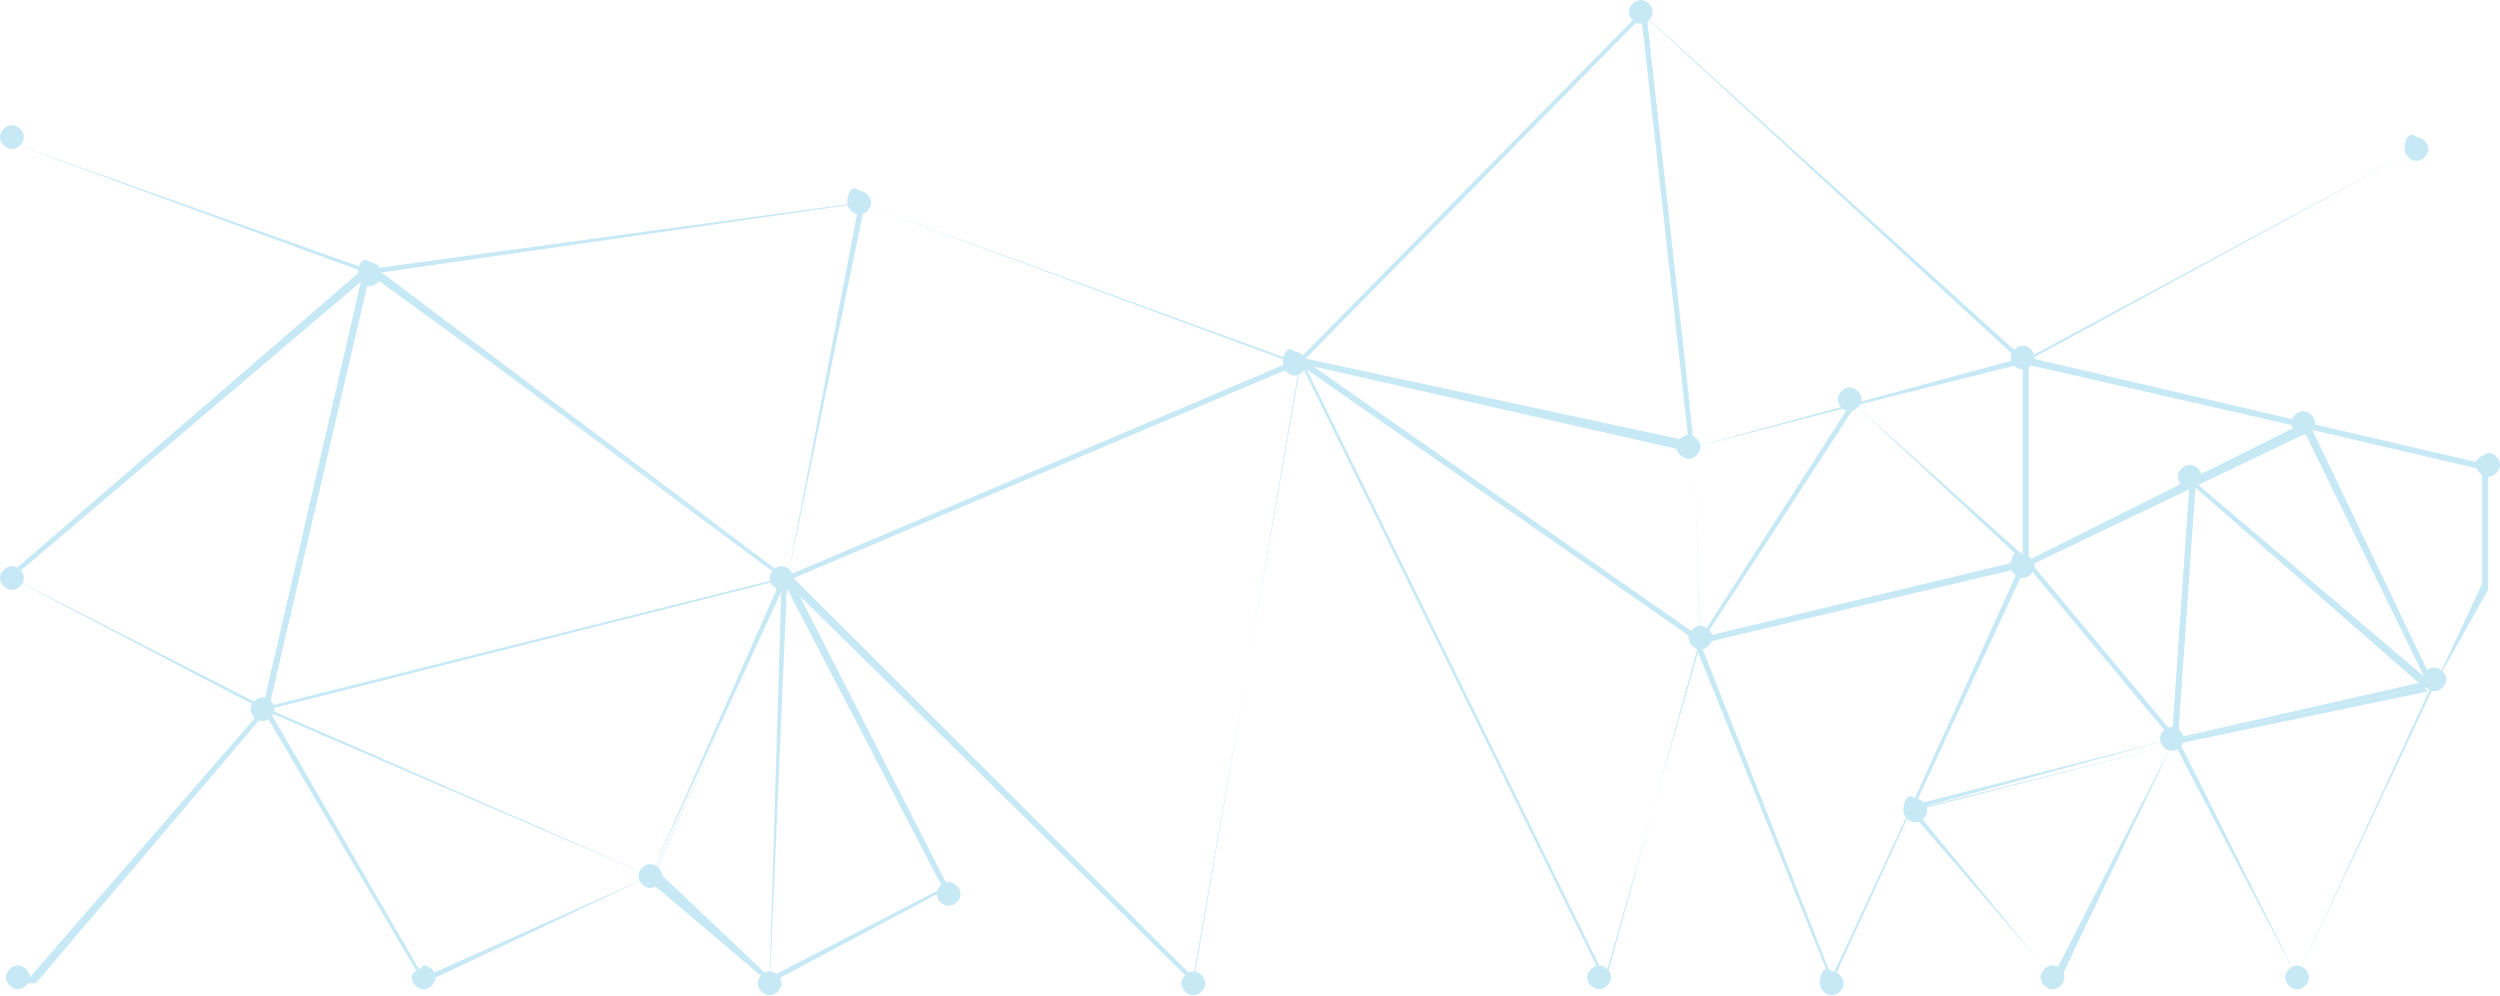
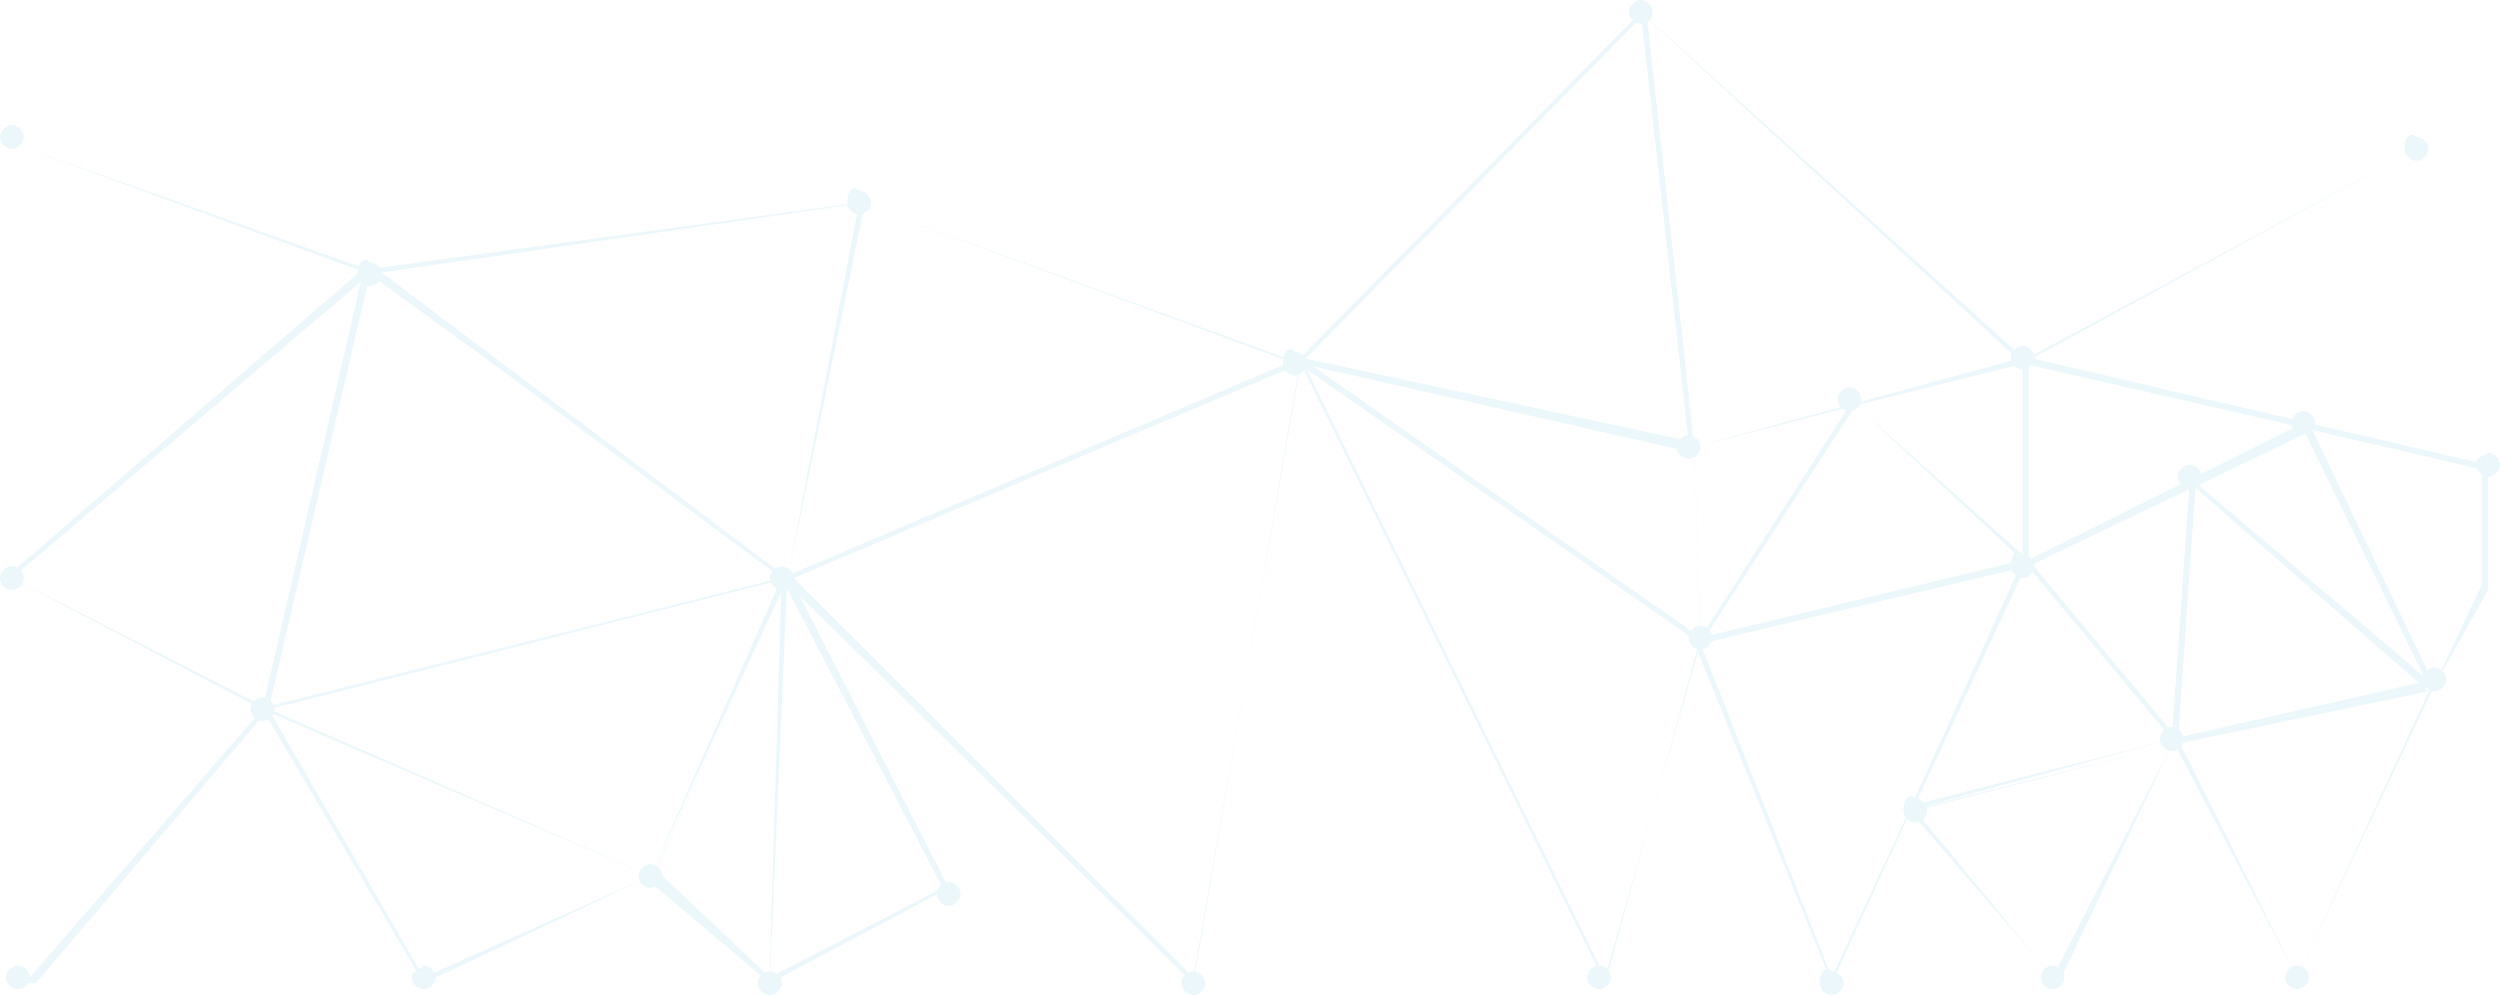
<svg xmlns="http://www.w3.org/2000/svg" preserveAspectRatio="none" overflow="visible" style="display: block;" width="1628.05" height="648.102" viewBox="0 0 1628.05 648.102" fill="none">
-   <g id="Group" opacity="0.22">
+   <g id="Group" opacity="0.08">
    <path id="Vector" d="M847.062 236.732L1068.54 11.643H1072.43L1103.51 294.945L847.062 236.732ZM847.062 232.851L1099.62 287.183L1068.54 7.762L847.062 232.851Z" fill="#0099D1" />
    <path id="Vector_2" d="M1103.51 291.064L1068.54 7.762L1317.22 232.851L1103.51 291.064ZM1103.51 291.064L1208.42 263.898L1317.22 236.732L1072.42 11.643L1103.51 291.064Z" fill="#0099D1" />
    <path id="Vector_3" d="M1503.72 279.416L1317.21 236.726L1573.66 97.016L1620.29 217.322V306.581L1503.72 279.416ZM1573.66 97.016L1321.1 232.845L1503.72 275.535L1620.29 302.701V217.322L1573.66 97.016Z" fill="#0099D1" />
    <path id="Vector_4" d="M1243.38 527.793L1317.21 364.797L1414.35 481.222L1243.38 527.793ZM1247.27 523.912L1414.35 481.222L1321.09 364.797L1247.27 523.912Z" fill="#0099D1" />
    <path id="Vector_5" d="M1340.52 640.339L1243.38 527.795L1414.35 485.105L1340.52 640.339ZM1336.64 636.459L1414.35 485.105L1247.27 527.795L1336.64 636.459Z" fill="#0099D1" />
    <path id="Vector_6" d="M423.518 570.484L170.956 461.82H167.07L509 376.441L423.518 570.484ZM423.518 570.484L512.886 376.441L174.841 461.82L423.518 570.484Z" fill="#0099D1" />
    <path id="Vector_7" d="M1045.23 640.341L847.062 236.732V232.852L1107.4 415.251L1045.23 640.341ZM1045.23 636.46L1107.4 419.132L850.948 240.613L1045.23 636.46Z" fill="#0099D1" />
    <path id="Vector_8" d="M174.853 461.82L7.773 376.441L240.908 174.637L174.853 461.82ZM170.967 461.82L237.022 178.518L7.773 376.441L170.967 461.82Z" fill="#0099D1" />
    <path id="Vector_9" d="M170.969 461.82L237.023 174.637L509.013 376.441L170.969 461.82ZM174.854 461.82L512.899 376.441L240.909 178.518L174.854 461.82Z" fill="#0099D1" />
    <path id="Vector_10" d="M1495.94 636.457L1414.34 481.223L1585.31 442.414L1495.94 636.457ZM1495.94 636.457L1585.31 446.295L1418.23 481.223L1495.94 636.457Z" fill="#0099D1" />
    <path id="Vector_11" d="M501.243 640.339L423.531 574.365L512.899 376.441L501.243 640.339ZM501.243 636.458L512.899 376.441L427.417 566.603L501.243 636.458Z" fill="#0099D1" />
    <path id="Vector_12" d="M777.128 640.341L509.023 376.443L847.068 232.852L777.128 640.341ZM777.128 636.46L847.068 236.732L516.795 376.443L777.128 636.46Z" fill="#0099D1" />
    <path id="Vector_13" d="M1192.88 640.339L1103.52 419.131L1317.22 368.68L1192.88 640.339ZM1192.88 636.458L1243.4 527.794L1317.22 368.68L1107.4 419.131L1192.88 636.458Z" fill="#0099D1" />
    <path id="Vector_14" d="M501.227 640.341L512.883 372.562L617.794 578.247L501.227 640.341ZM501.227 636.46L613.908 578.247L508.998 376.443L501.227 636.46Z" fill="#0099D1" />
    <path id="Vector_15" d="M23.316 640.339H7.773V376.441L174.853 461.82L23.316 640.339ZM7.773 636.458H19.43L170.967 461.82L7.773 376.441V636.458Z" fill="#0099D1" />
    <path id="Vector_16" d="M7.773 376.439V93.137L240.908 178.515L7.773 376.439ZM7.773 372.558L237.022 174.635L7.773 93.137V372.558Z" fill="#0099D1" />
    <path id="Vector_17" d="M512.898 376.443L559.525 131.949L847.057 236.732L512.898 376.443ZM512.898 376.443L843.172 236.732L559.525 131.949L512.898 376.443Z" fill="#0099D1" />
    <path id="Vector_18" d="M1414.34 485.101L1426 314.344L1581.42 450.173L1414.34 485.101ZM1418.23 481.22L1585.31 446.293L1429.89 314.344L1418.23 481.22Z" fill="#0099D1" />
    <path id="Vector_19" d="M1107.4 419.132L1103.52 291.064L1208.43 263.898L1107.4 419.132ZM1107.4 415.252L1204.54 263.898L1103.52 291.064L1107.4 415.252Z" fill="#0099D1" />
    <path id="Vector_20" d="M847.062 236.73L1103.51 291.062L1107.4 419.13L847.062 236.73ZM850.948 236.73L1107.4 415.25L1103.51 291.062L850.948 236.73Z" fill="#0099D1" />
    <path id="Vector_21" d="M1418.24 481.222L1321.1 364.797L1429.9 310.465L1418.24 481.222ZM1414.36 481.222L1426.01 314.346L1321.1 368.678L1414.36 481.222Z" fill="#0099D1" />
    <path id="Vector_22" d="M1321.1 368.679V236.73L1507.61 279.42L1321.1 368.679ZM1321.1 364.799L1499.84 275.539L1321.1 236.73V364.799Z" fill="#0099D1" />
    <path id="Vector_23" d="M1208.41 263.898L1321.1 232.852V364.8L1208.41 263.898ZM1208.41 263.898L1317.21 364.8V236.732L1208.41 263.898Z" fill="#0099D1" />
    <path id="Vector_24" d="M1107.38 419.132L1208.41 263.898L1321.09 368.681L1107.38 419.132ZM1107.38 415.252L1317.2 364.801L1208.41 263.898L1107.38 415.252Z" fill="#0099D1" />
    <path id="Vector_25" d="M512.896 376.443L240.906 178.519L563.408 131.949L512.896 376.443ZM512.896 376.443L559.523 131.949L244.792 174.639L512.896 376.443Z" fill="#0099D1" />
    <path id="Vector_26" d="M1585.32 446.296L1499.84 275.539L1616.4 302.705V380.322L1585.32 446.296ZM1503.72 279.42L1585.32 446.296L1620.29 384.203V306.586L1503.72 279.42Z" fill="#0099D1" />
    <path id="Vector_27" d="M1429.91 314.348L1503.73 275.539L1585.33 446.296V450.177L1429.91 314.348ZM1429.91 314.348L1581.44 446.296L1499.85 279.42L1429.91 314.348Z" fill="#0099D1" />
    <path id="Vector_28" d="M1565.88 97.022C1565.88 100.903 1569.76 104.784 1573.65 104.784C1577.53 104.784 1581.42 100.903 1581.42 97.022C1581.42 93.142 1577.53 89.261 1573.65 89.261C1569.76 85.38 1565.88 89.261 1565.88 97.022Z" fill="#0099D1" />
    <path id="Vector_29" d="M1309.45 232.852C1309.45 236.732 1313.33 240.613 1317.22 240.613C1321.1 240.613 1324.99 236.732 1324.99 232.852C1324.99 228.971 1321.1 225.09 1317.22 225.09C1313.33 225.09 1309.45 228.971 1309.45 232.852Z" fill="#0099D1" />
    <path id="Vector_30" d="M1309.45 368.679C1309.45 372.56 1313.33 376.44 1317.22 376.44C1321.1 376.44 1324.99 372.56 1324.99 368.679C1324.99 364.798 1321.1 360.917 1317.22 360.917C1313.33 357.036 1309.45 360.917 1309.45 368.679Z" fill="#0099D1" />
    <path id="Vector_31" d="M1406.58 481.223C1406.58 485.103 1410.46 488.984 1414.35 488.984C1418.23 488.984 1422.12 485.103 1422.12 481.223C1422.12 477.342 1418.23 473.461 1414.35 473.461C1410.46 473.461 1406.58 477.342 1406.58 481.223Z" fill="#0099D1" />
    <path id="Vector_32" d="M1577.55 442.414C1577.55 446.295 1581.43 450.176 1585.32 450.176C1589.2 450.176 1593.09 446.295 1593.09 442.414C1593.09 438.533 1589.2 434.652 1585.32 434.652C1581.43 434.652 1577.55 438.533 1577.55 442.414Z" fill="#0099D1" />
    <path id="Vector_33" d="M1239.51 527.796C1239.51 531.677 1243.39 535.558 1247.28 535.558C1251.16 535.558 1255.05 531.677 1255.05 527.796C1255.05 523.915 1251.16 520.034 1247.28 520.034C1243.39 516.153 1239.51 520.034 1239.51 527.796Z" fill="#0099D1" />
    <path id="Vector_34" d="M1196.75 260.012C1196.75 263.893 1200.64 267.773 1204.52 267.773C1208.41 267.773 1212.29 263.893 1212.29 260.012C1212.29 256.131 1208.41 252.25 1204.52 252.25C1200.64 252.25 1196.75 256.131 1196.75 260.012Z" fill="#0099D1" />
    <path id="Vector_35" d="M1091.85 291.059C1091.85 294.939 1095.74 298.82 1099.62 298.82C1103.51 298.82 1107.39 294.939 1107.39 291.059C1107.39 287.178 1103.51 283.297 1099.62 283.297C1095.74 283.297 1091.85 287.178 1091.85 291.059Z" fill="#0099D1" />
    <path id="Vector_36" d="M1099.62 415.246C1099.62 419.127 1103.5 423.008 1107.39 423.008C1111.27 423.008 1115.16 419.127 1115.16 415.246C1115.16 411.365 1111.27 407.484 1107.39 407.484C1103.5 407.484 1099.62 411.365 1099.62 415.246Z" fill="#0099D1" />
    <path id="Vector_37" d="M1033.55 636.457C1033.55 640.338 1037.44 644.219 1041.33 644.219C1045.21 644.219 1049.1 640.338 1049.1 636.457C1049.1 632.576 1045.21 628.695 1041.33 628.695C1037.44 628.695 1033.55 632.576 1033.55 636.457Z" fill="#0099D1" />
    <path id="Vector_38" d="M1185.11 640.335C1185.11 644.216 1188.99 648.097 1192.88 648.097C1196.77 648.097 1200.65 644.216 1200.65 640.335C1200.65 636.454 1196.77 632.573 1192.88 632.573C1188.99 628.692 1185.11 632.573 1185.11 640.335Z" fill="#0099D1" />
    <path id="Vector_39" d="M1328.88 636.457C1328.88 640.338 1332.76 644.219 1336.65 644.219C1340.53 644.219 1344.42 640.338 1344.42 636.457C1344.42 632.576 1340.53 628.695 1336.65 628.695C1332.76 628.695 1328.88 632.576 1328.88 636.457Z" fill="#0099D1" />
    <path id="Vector_40" d="M1488.18 636.457C1488.18 640.338 1492.07 644.219 1495.95 644.219C1499.84 644.219 1503.72 640.338 1503.72 636.457C1503.72 632.576 1499.84 628.695 1495.95 628.695C1492.07 628.695 1488.18 632.576 1488.18 636.457Z" fill="#0099D1" />
    <path id="Vector_41" d="M769.352 640.34C769.352 644.221 773.237 648.102 777.123 648.102C781.008 648.102 784.894 644.221 784.894 640.34C784.894 636.459 781.008 632.578 777.123 632.578C773.237 632.578 769.352 636.459 769.352 640.34Z" fill="#0099D1" />
    <path id="Vector_42" d="M610.031 582.129C610.031 586.01 613.917 589.891 617.802 589.891C621.688 589.891 625.574 586.01 625.574 582.129C625.574 578.248 621.688 574.367 617.802 574.367C613.917 574.367 610.031 578.248 610.031 582.129Z" fill="#0099D1" />
    <path id="Vector_43" d="M493.461 640.34C493.461 644.221 497.346 648.102 501.232 648.102C505.118 648.102 509.003 644.221 509.003 640.34C509.003 636.459 505.118 632.578 501.232 632.578C497.346 632.578 493.461 636.459 493.461 640.34Z" fill="#0099D1" />
    <path id="Vector_44" d="M268.109 636.457C268.109 640.338 271.995 644.219 275.881 644.219C279.766 644.219 283.652 640.338 283.652 636.457C283.652 632.576 279.766 628.695 275.881 628.695C271.995 632.576 268.109 632.576 268.109 636.457Z" fill="#0099D1" />
    <path id="Vector_45" d="M415.766 570.488C415.766 574.369 419.651 578.25 423.537 578.25C427.422 578.25 431.308 574.369 431.308 570.488C431.308 566.607 427.422 562.727 423.537 562.727C419.651 562.727 415.766 566.607 415.766 570.488Z" fill="#0099D1" />
    <path id="Vector_46" d="M835.391 236.729C835.391 240.61 839.276 244.491 843.162 244.491C847.047 244.491 850.933 240.61 850.933 236.729C850.933 232.849 847.047 228.968 843.162 228.968C839.276 225.087 835.391 228.968 835.391 236.729Z" fill="#0099D1" />
    <path id="Vector_47" d="M501.227 376.441C501.227 380.322 505.112 384.203 508.998 384.203C512.883 384.203 516.769 380.322 516.769 376.441C516.769 372.561 512.883 368.68 508.998 368.68C505.112 368.68 501.227 372.561 501.227 376.441Z" fill="#0099D1" />
    <path id="Vector_48" d="M163.195 461.82C163.195 465.701 167.081 469.582 170.966 469.582C174.852 469.582 178.738 465.701 178.738 461.82C178.738 457.939 174.852 454.059 170.966 454.059C167.081 454.059 163.195 457.939 163.195 461.82Z" fill="#0099D1" />
    <path id="Vector_49" d="M0 376.441C0 380.322 3.886 384.203 7.771 384.203C11.657 384.203 15.542 380.322 15.542 376.441C15.542 372.561 11.657 368.68 7.771 368.68C3.886 368.68 0 372.561 0 376.441Z" fill="#0099D1" />
    <path id="Vector_50" d="M3.898 636.457C3.898 640.338 7.784 644.219 11.67 644.219C15.555 644.219 19.441 640.338 19.441 636.457C19.441 632.576 15.555 628.695 11.67 628.695C7.784 628.695 3.898 632.576 3.898 636.457Z" fill="#0099D1" />
    <path id="Vector_51" d="M1418.23 310.465C1418.23 314.346 1422.12 318.227 1426.01 318.227C1429.89 318.227 1433.78 314.346 1433.78 310.465C1433.78 306.584 1429.89 302.703 1426.01 302.703C1422.12 302.703 1418.23 306.584 1418.23 310.465Z" fill="#0099D1" />
    <path id="Vector_52" d="M1492.07 275.539C1492.07 279.42 1495.96 283.301 1499.84 283.301C1503.73 283.301 1507.61 279.42 1507.61 275.539C1507.61 271.658 1503.73 267.777 1499.84 267.777C1495.96 267.777 1492.07 271.658 1492.07 275.539Z" fill="#0099D1" />
    <path id="Vector_53" d="M1612.51 302.703C1612.51 306.584 1616.39 310.465 1620.28 310.465C1624.16 310.465 1628.05 306.584 1628.05 302.703C1628.05 298.822 1624.16 294.941 1620.28 294.941C1612.51 298.822 1612.51 298.822 1612.51 302.703Z" fill="#0099D1" />
    <path id="Vector_54" d="M1060.76 7.762C1060.76 11.643 1064.64 15.523 1068.53 15.523C1072.41 15.523 1076.3 11.643 1076.3 7.762C1076.3 3.881 1072.41 0 1068.53 0C1064.64 0 1060.76 3.881 1060.76 7.762Z" fill="#0099D1" />
    <path id="Vector_55" d="M551.766 131.948C551.766 135.829 555.651 139.71 559.537 139.71C563.422 139.71 567.308 135.829 567.308 131.948C567.308 128.067 563.422 124.187 559.537 124.187C555.651 120.306 551.766 124.187 551.766 131.948Z" fill="#0099D1" />
    <path id="Vector_56" d="M233.133 178.519C233.133 182.399 237.018 186.28 240.904 186.28C244.79 186.28 248.675 182.399 248.675 178.519C248.675 174.638 244.79 170.757 240.904 170.757C237.018 166.876 233.133 170.757 233.133 178.519Z" fill="#0099D1" />
    <path id="Vector_57" d="M0 89.258C0 93.139 3.886 97.019 7.771 97.019C11.657 97.019 15.542 93.139 15.542 89.258C15.542 85.377 11.657 81.496 7.771 81.496C3.886 81.496 0 85.377 0 89.258Z" fill="#0099D1" />
    <path id="Vector_58" d="M423.531 570.484L174.854 461.82L275.879 636.458H279.765L275.879 640.339L170.969 461.82L423.531 570.484Z" fill="#0099D1" />
    <path id="Vector_59" d="M275.875 636.455L423.527 570.48L275.875 640.336V636.455Z" fill="#0099D1" />
  </g>
</svg>
